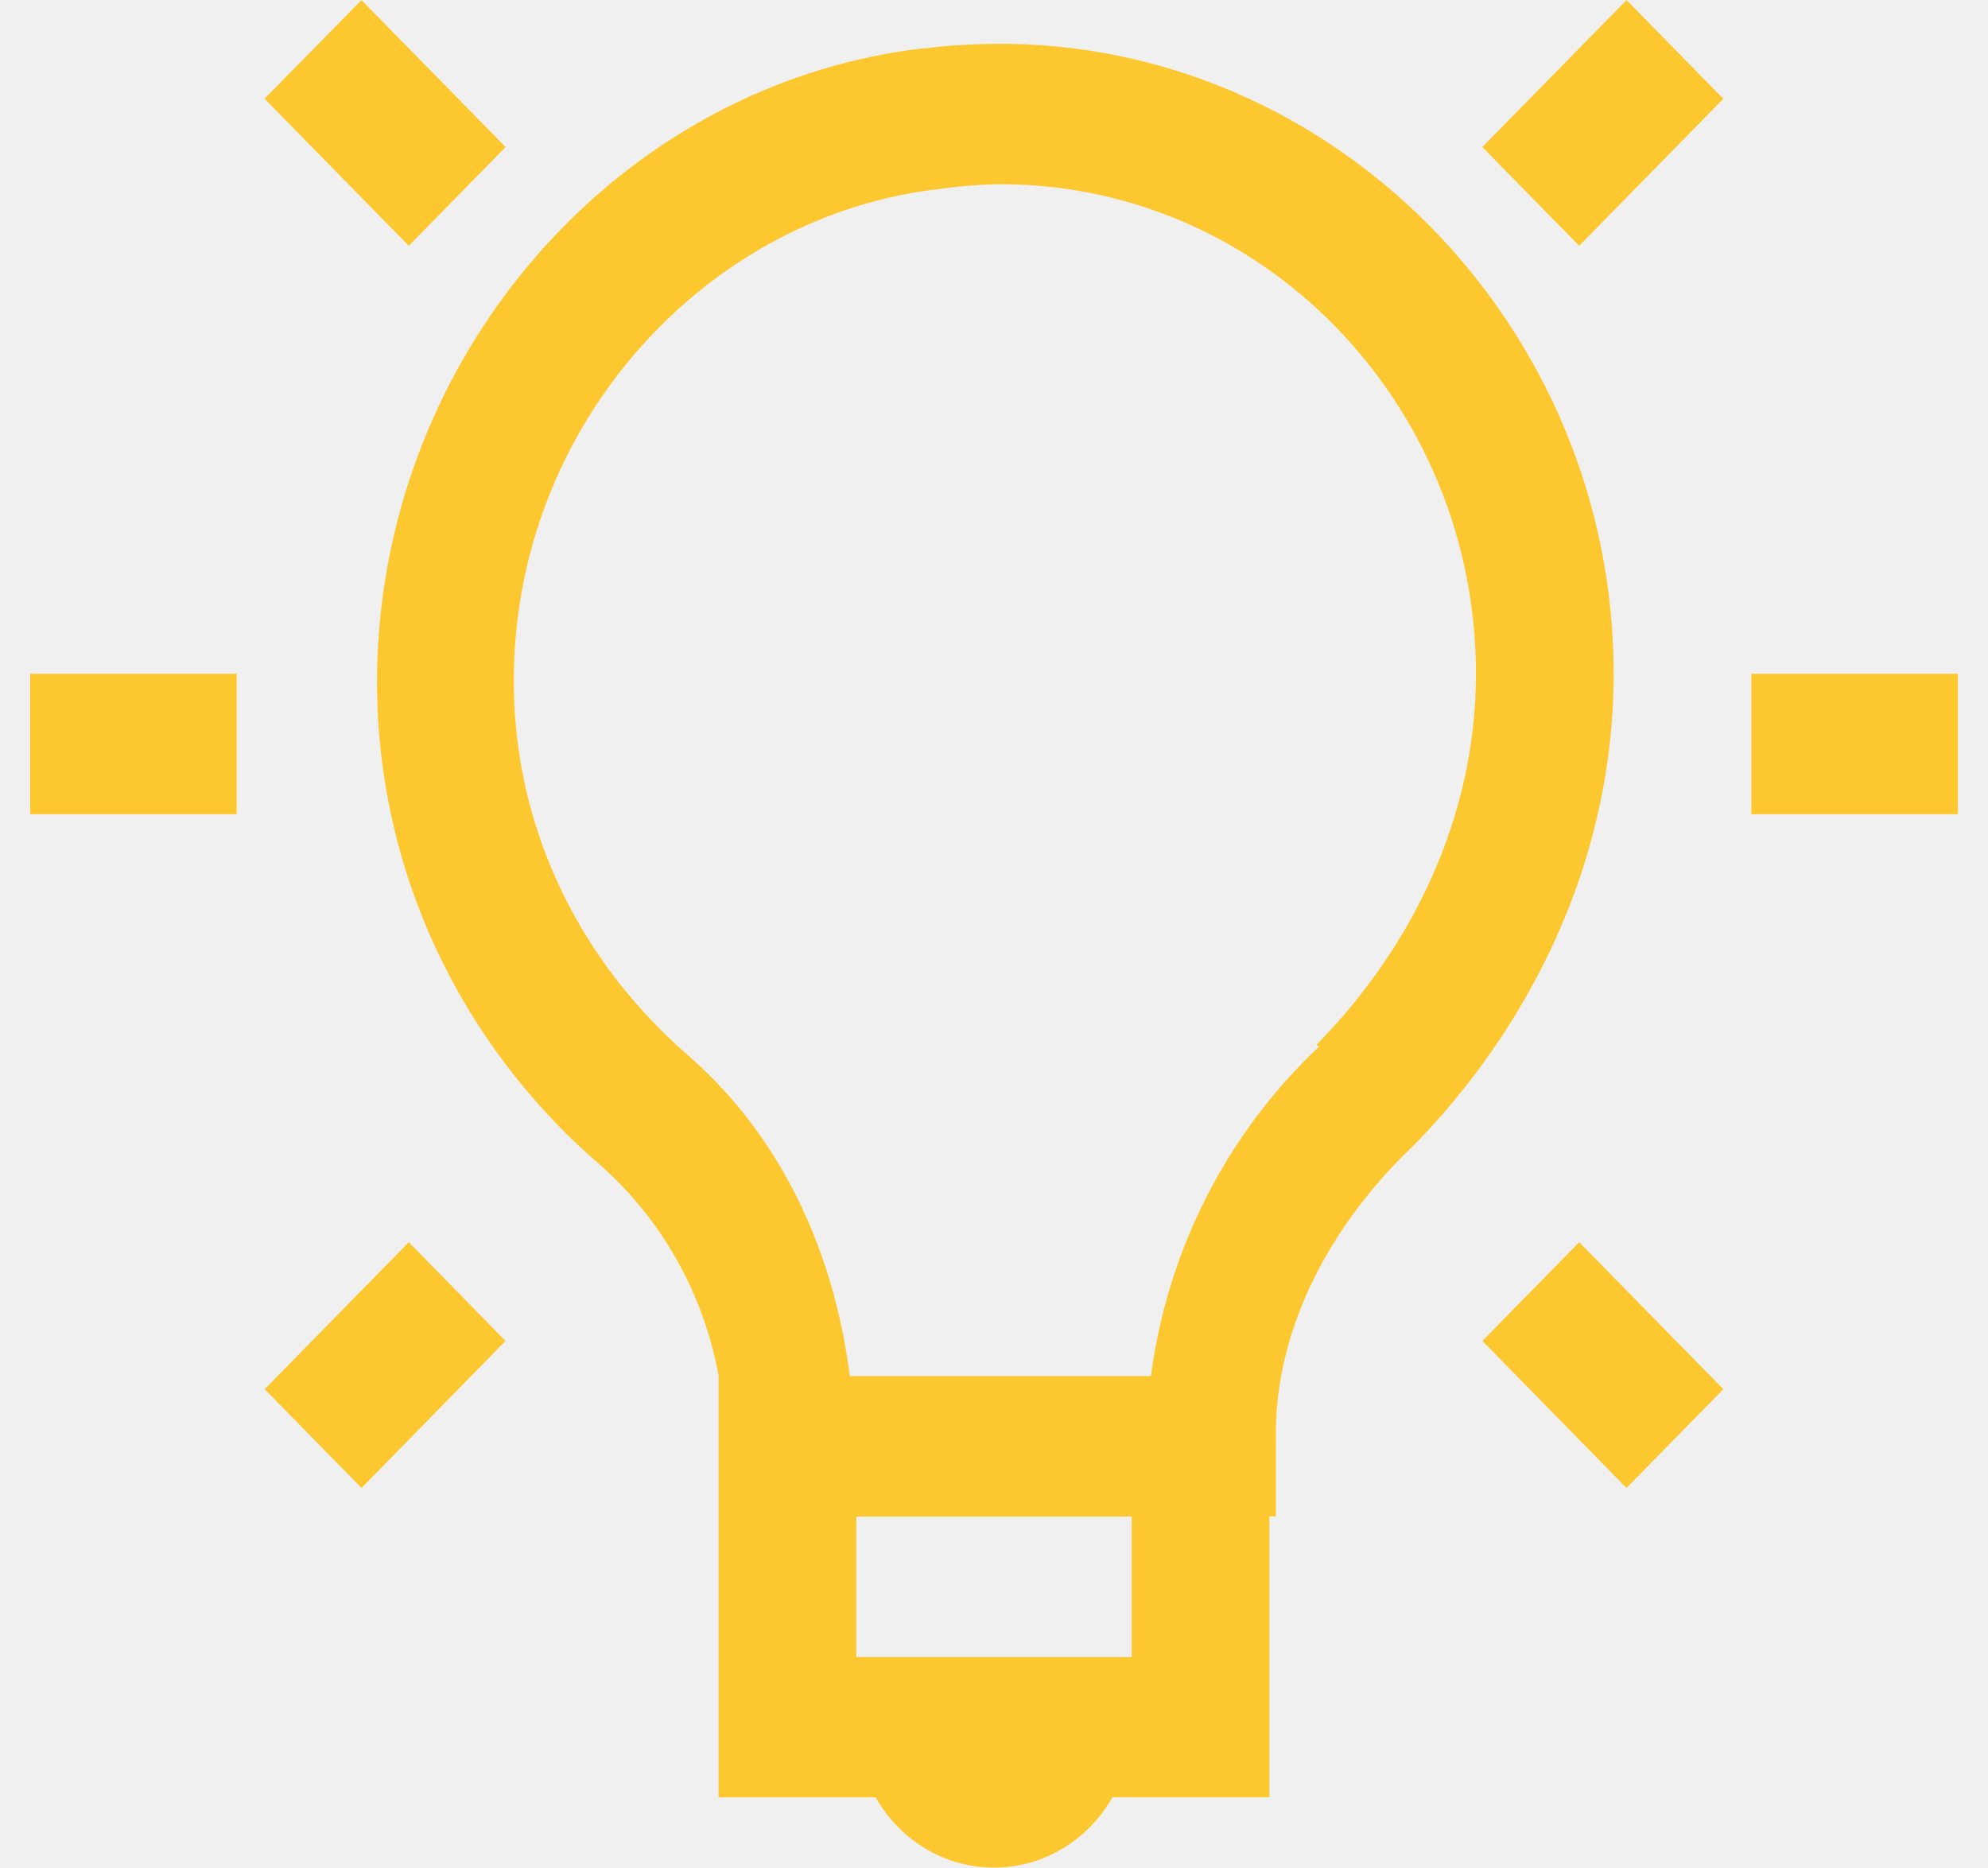
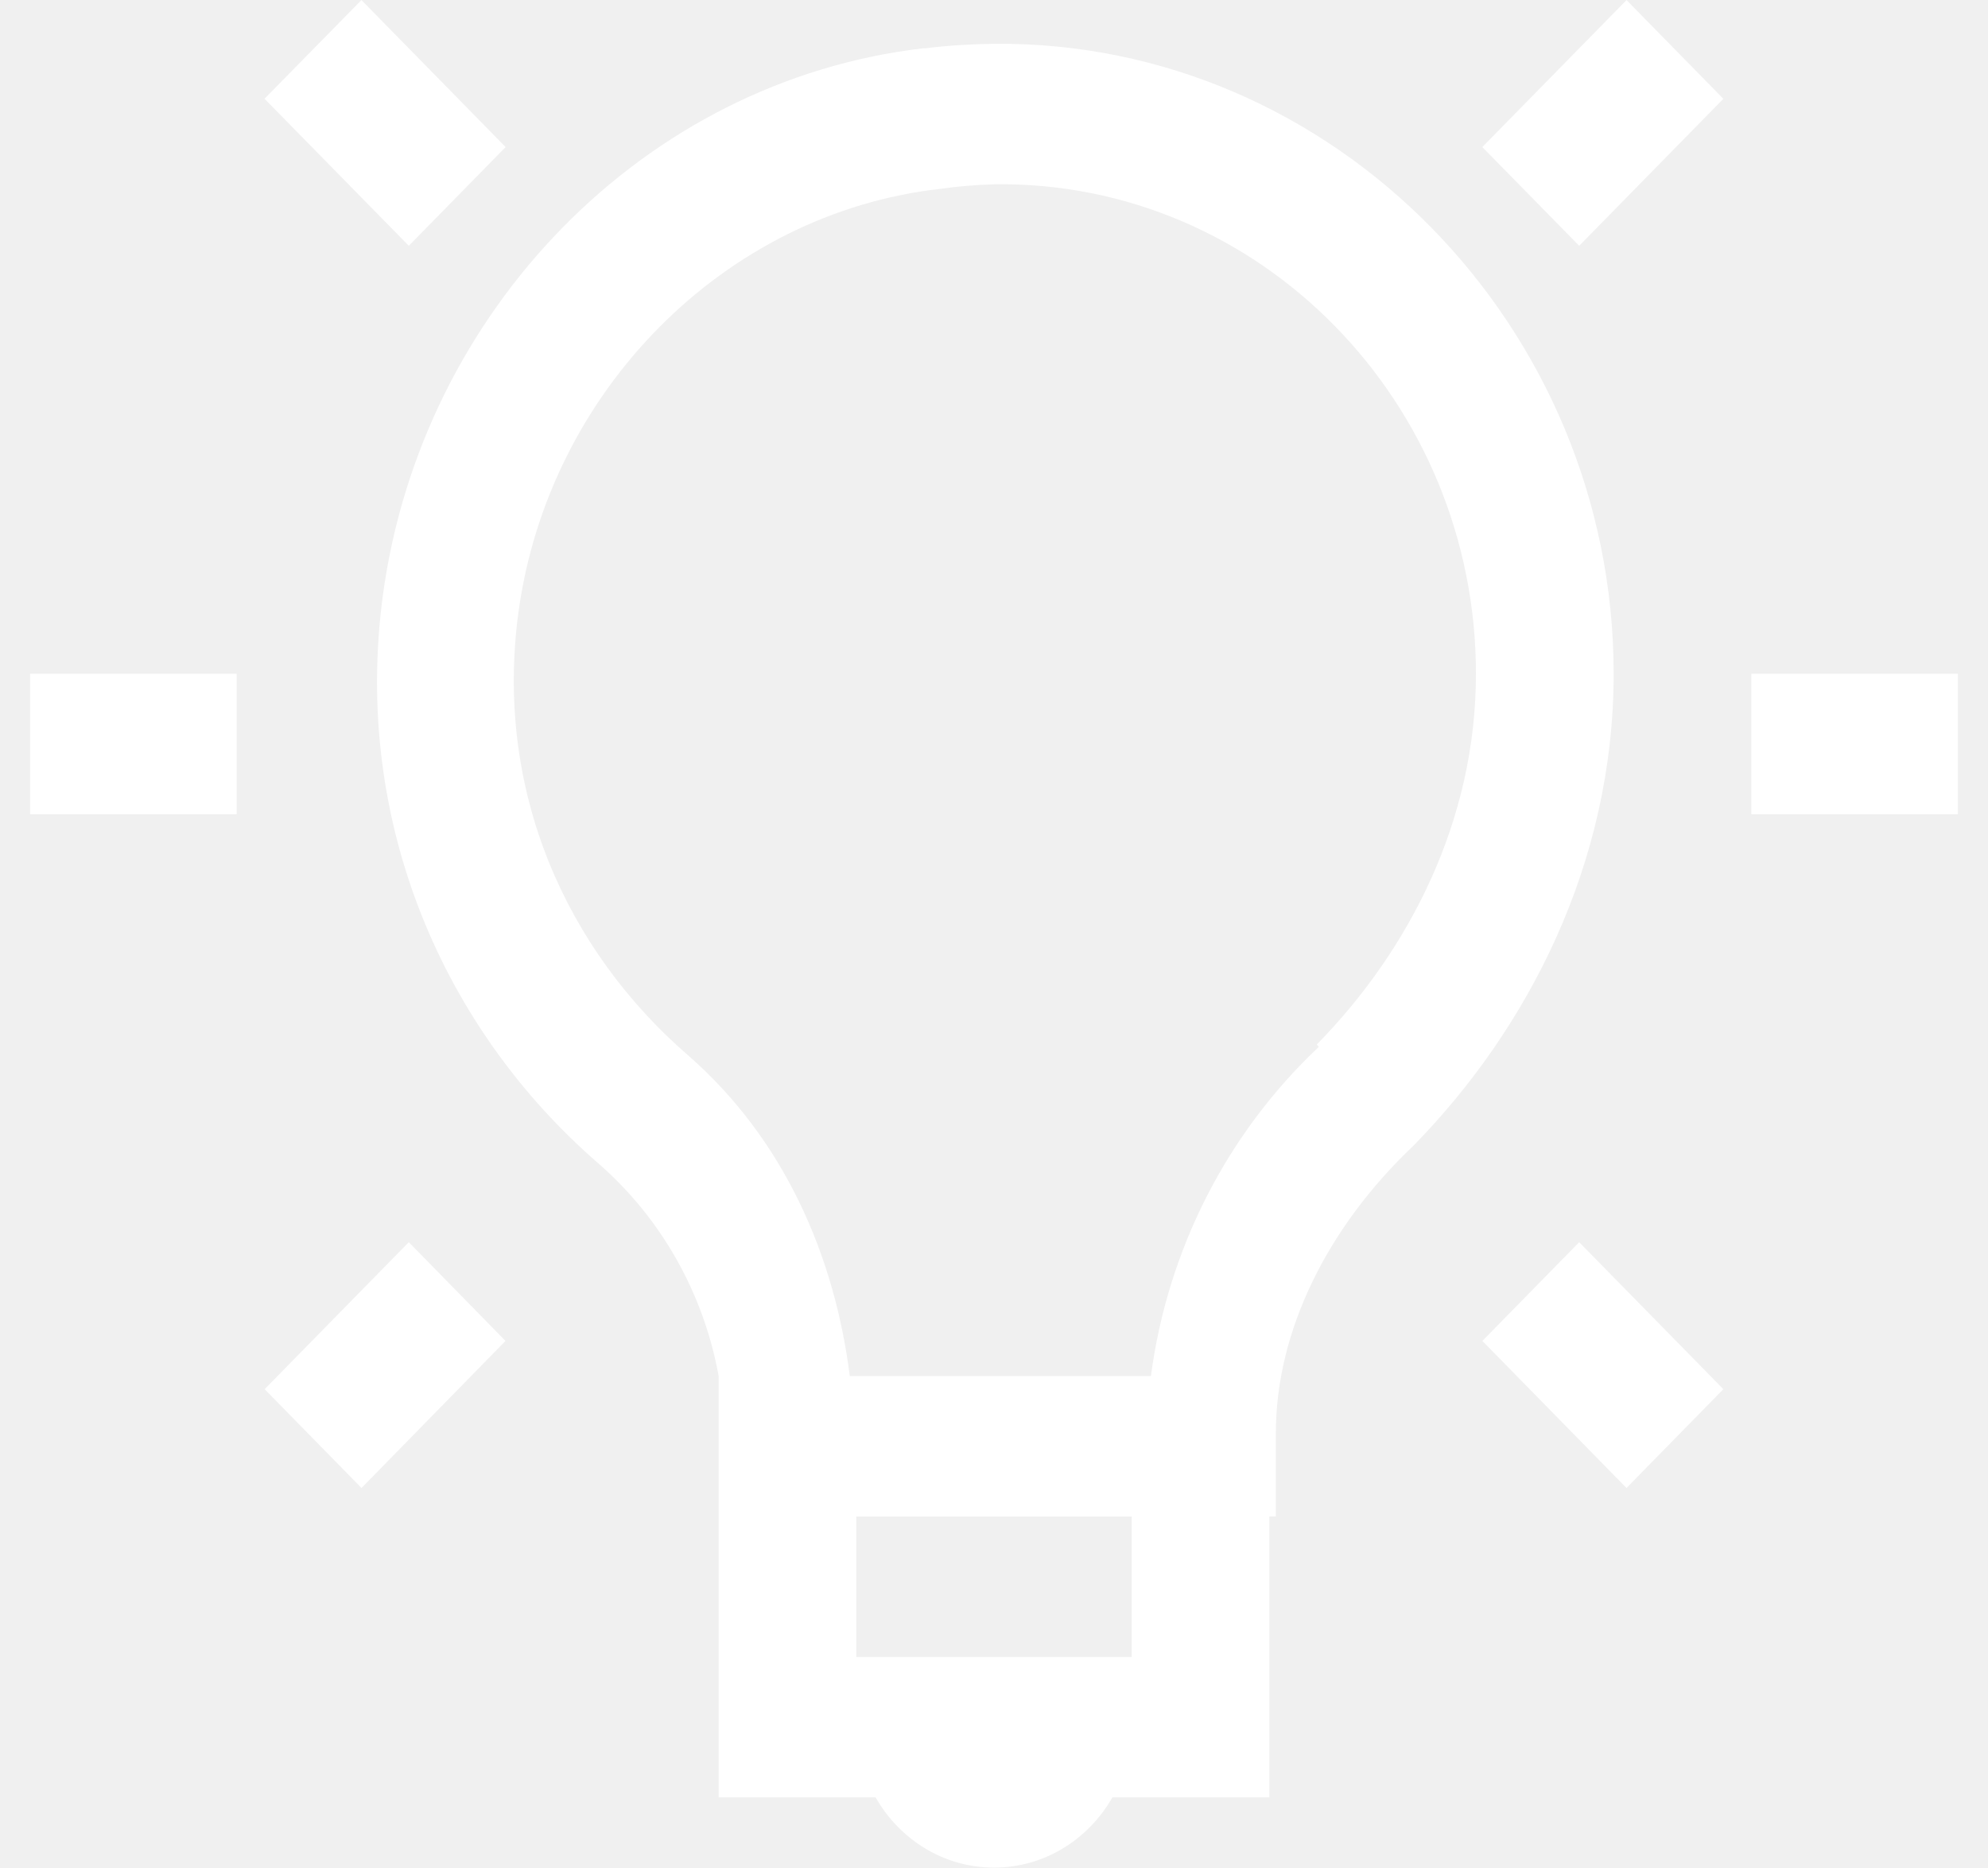
<svg xmlns="http://www.w3.org/2000/svg" width="33" height="31" viewBox="0 0 33 31" fill="none">
-   <path d="M6.001 0L4.391 1.639L6.786 4.08L8.393 2.441L5.999 0H6.001ZM27.001 0L24.606 2.441L26.214 4.08L28.607 1.64L26.999 0H27.001ZM16.5 0.727C16.123 0.732 15.741 0.754 15.357 0.802C15.346 0.802 15.334 0.8 15.323 0.802C10.687 1.344 6.998 5.164 6.357 9.871C5.845 13.66 7.377 17.095 9.929 19.308C10.973 20.217 11.679 21.463 11.929 22.84V29.834H14.534C14.932 30.53 15.658 31 16.5 31C17.342 31 18.068 30.53 18.466 29.834H21.071V25.171H21.179V23.787C21.179 22.078 22.05 20.355 23.465 19.015C25.357 17.082 26.786 14.337 26.786 11.184C26.786 5.425 22.139 0.674 16.5 0.727ZM16.5 3.059C20.917 2.996 24.5 6.684 24.5 11.184C24.5 13.625 23.391 15.774 21.857 17.339L21.893 17.376C20.368 18.811 19.382 20.744 19.105 22.841H14.106C13.854 20.843 13.014 18.909 11.427 17.522C9.407 15.773 8.204 13.139 8.606 10.164C9.106 6.492 12.027 3.539 15.606 3.135C15.902 3.093 16.199 3.068 16.498 3.06L16.5 3.059ZM0.5 11.184V13.515H3.929V11.184H0.5ZM29.071 11.184V13.515H32.5V11.184H29.071ZM6.786 20.619L4.393 23.059L6.001 24.699L8.391 22.258L6.786 20.619ZM26.214 20.619L24.607 22.258L26.999 24.699L28.607 23.059L26.214 20.619ZM14.214 25.173H18.786V27.504H14.214V25.173Z" fill="#FDC82F" />
+   <path d="M6.001 0L4.391 1.639L6.786 4.08L8.393 2.441L5.999 0H6.001ZM27.001 0L24.606 2.441L26.214 4.08L28.607 1.64L26.999 0H27.001ZM16.5 0.727C16.123 0.732 15.741 0.754 15.357 0.802C15.346 0.802 15.334 0.8 15.323 0.802C10.687 1.344 6.998 5.164 6.357 9.871C5.845 13.66 7.377 17.095 9.929 19.308C10.973 20.217 11.679 21.463 11.929 22.84V29.834H14.534C14.932 30.53 15.658 31 16.5 31C17.342 31 18.068 30.53 18.466 29.834H21.071V25.171H21.179V23.787C21.179 22.078 22.05 20.355 23.465 19.015C25.357 17.082 26.786 14.337 26.786 11.184C26.786 5.425 22.139 0.674 16.5 0.727ZM16.5 3.059C20.917 2.996 24.5 6.684 24.5 11.184C24.5 13.625 23.391 15.774 21.857 17.339L21.893 17.376C20.368 18.811 19.382 20.744 19.105 22.841H14.106C13.854 20.843 13.014 18.909 11.427 17.522C9.407 15.773 8.204 13.139 8.606 10.164C9.106 6.492 12.027 3.539 15.606 3.135C15.902 3.093 16.199 3.068 16.498 3.06L16.5 3.059ZM0.5 11.184V13.515H3.929V11.184H0.5ZM29.071 11.184V13.515H32.5V11.184H29.071ZM6.786 20.619L4.393 23.059L6.001 24.699L8.391 22.258L6.786 20.619ZM26.214 20.619L24.607 22.258L26.999 24.699L28.607 23.059L26.214 20.619ZM14.214 25.173H18.786V27.504H14.214V25.173Z" fill="#FFFFFF" />
</svg>
